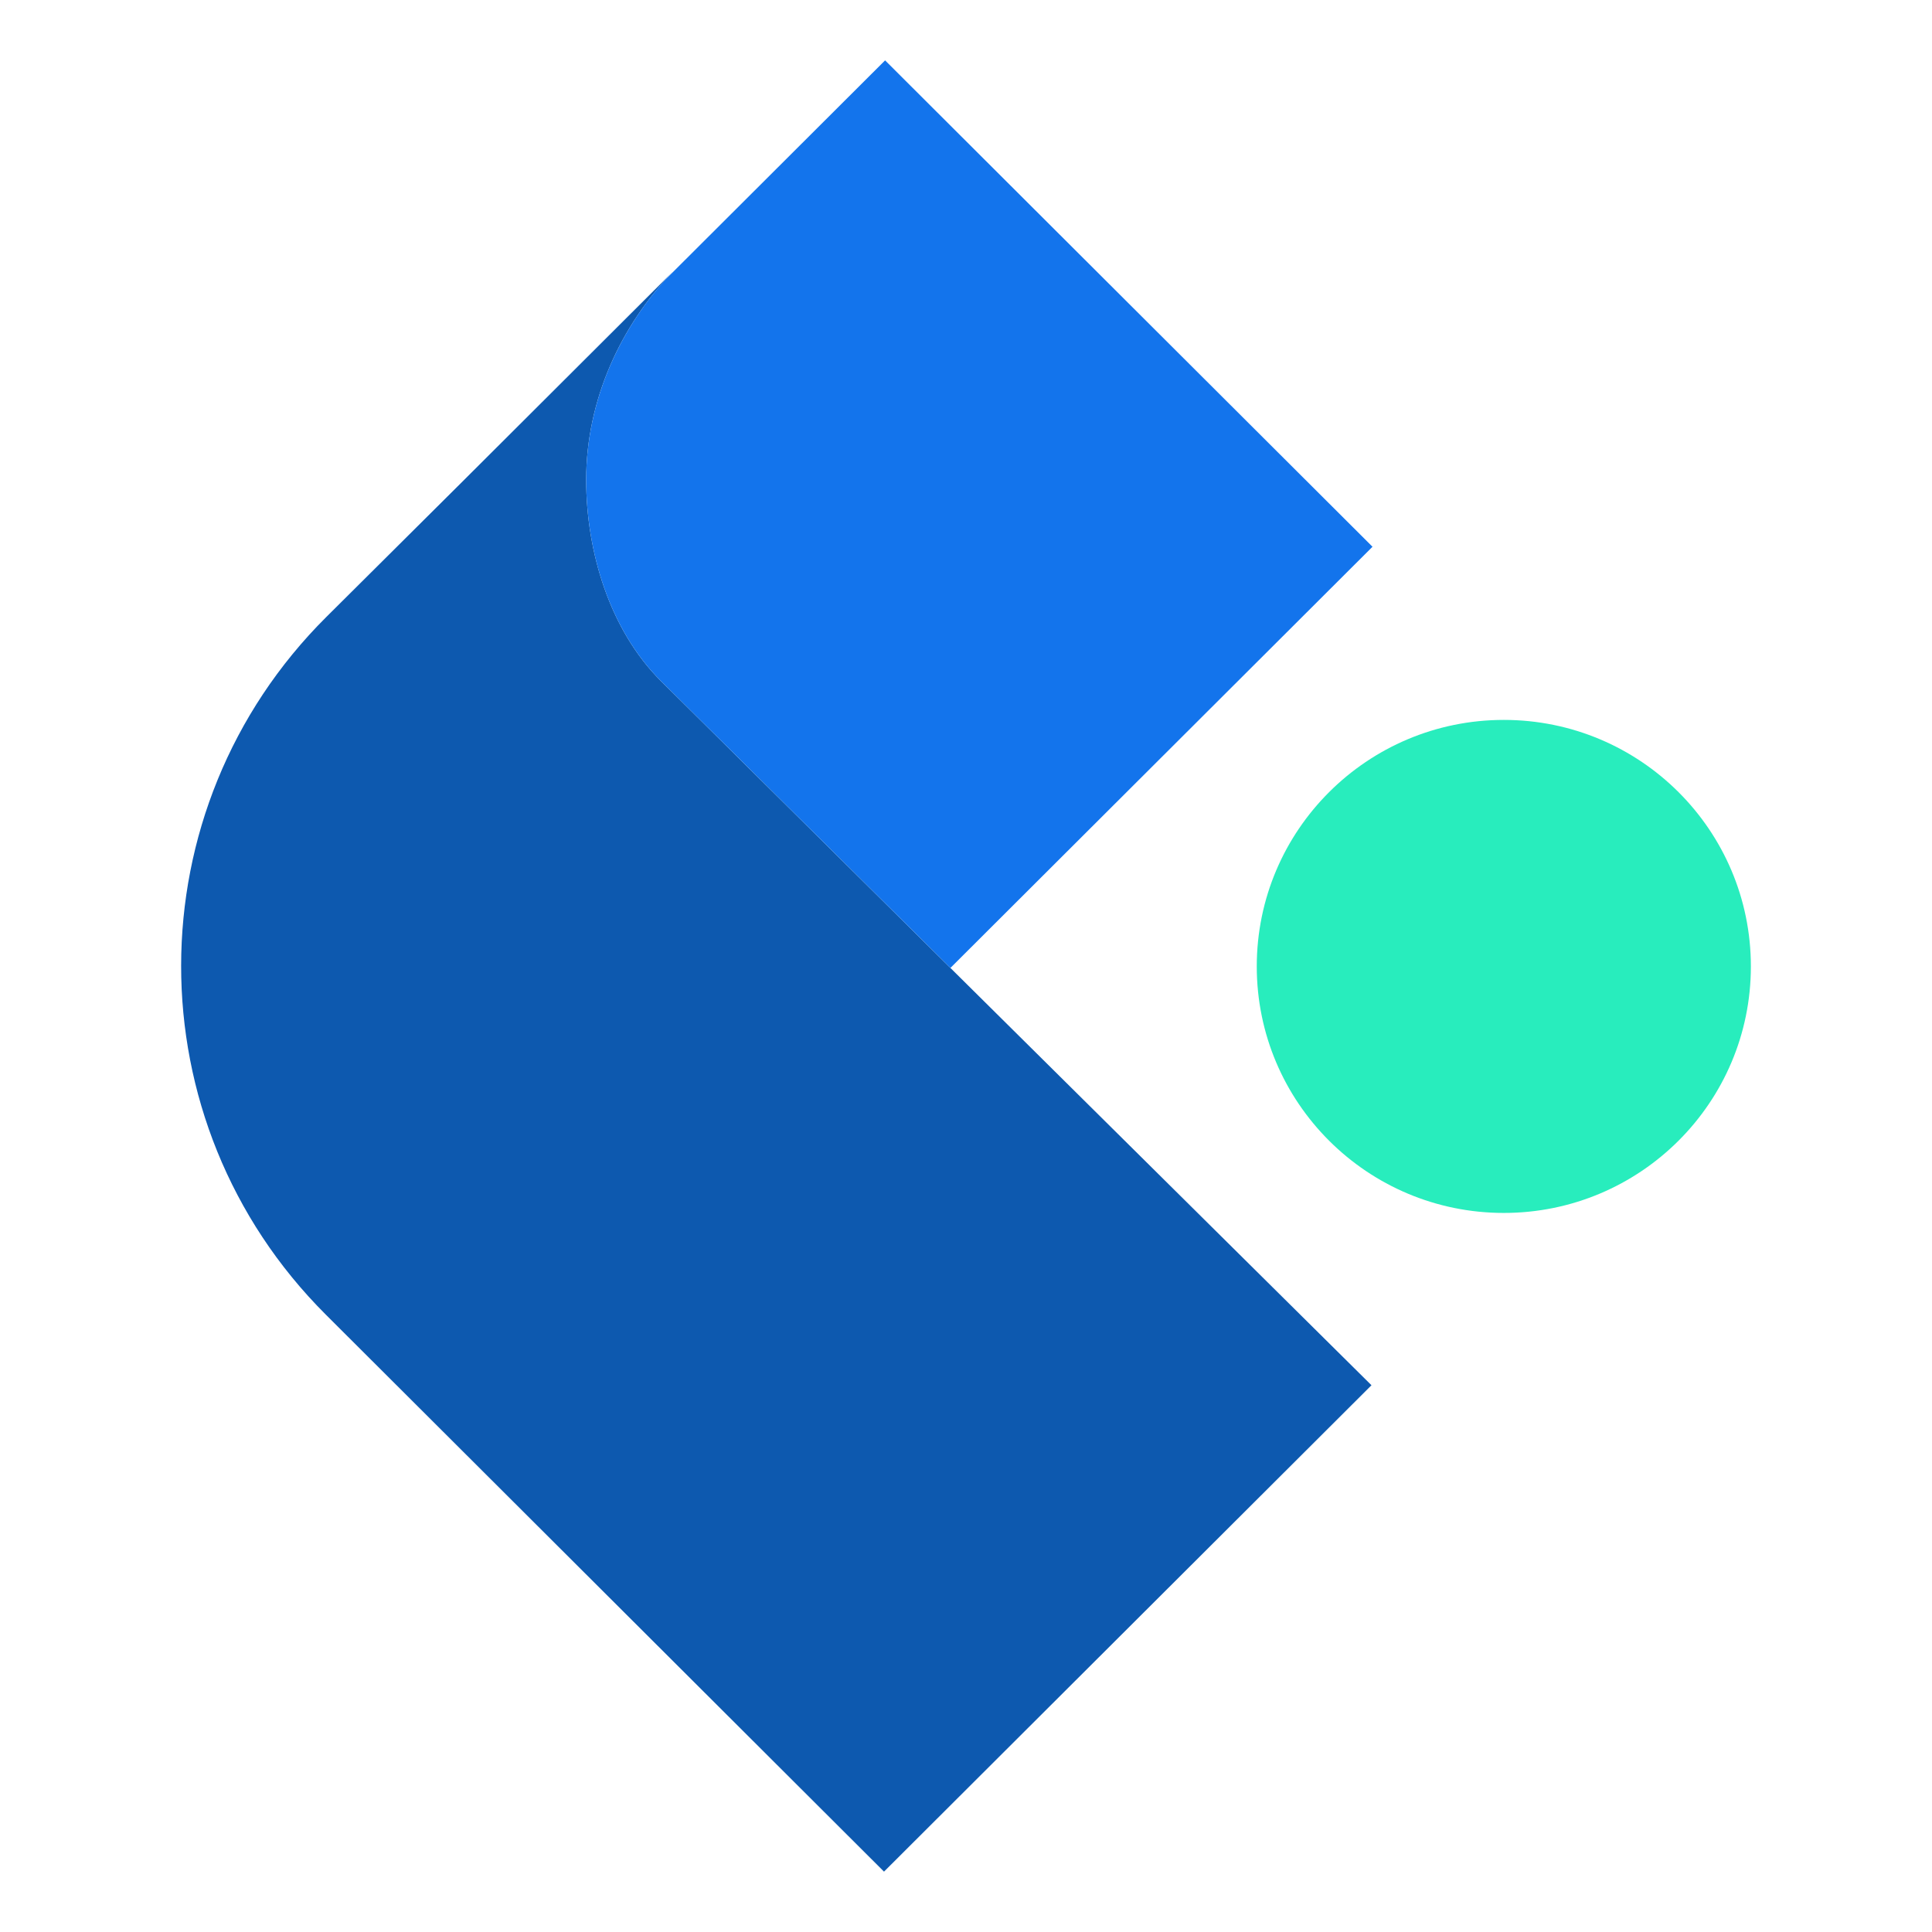
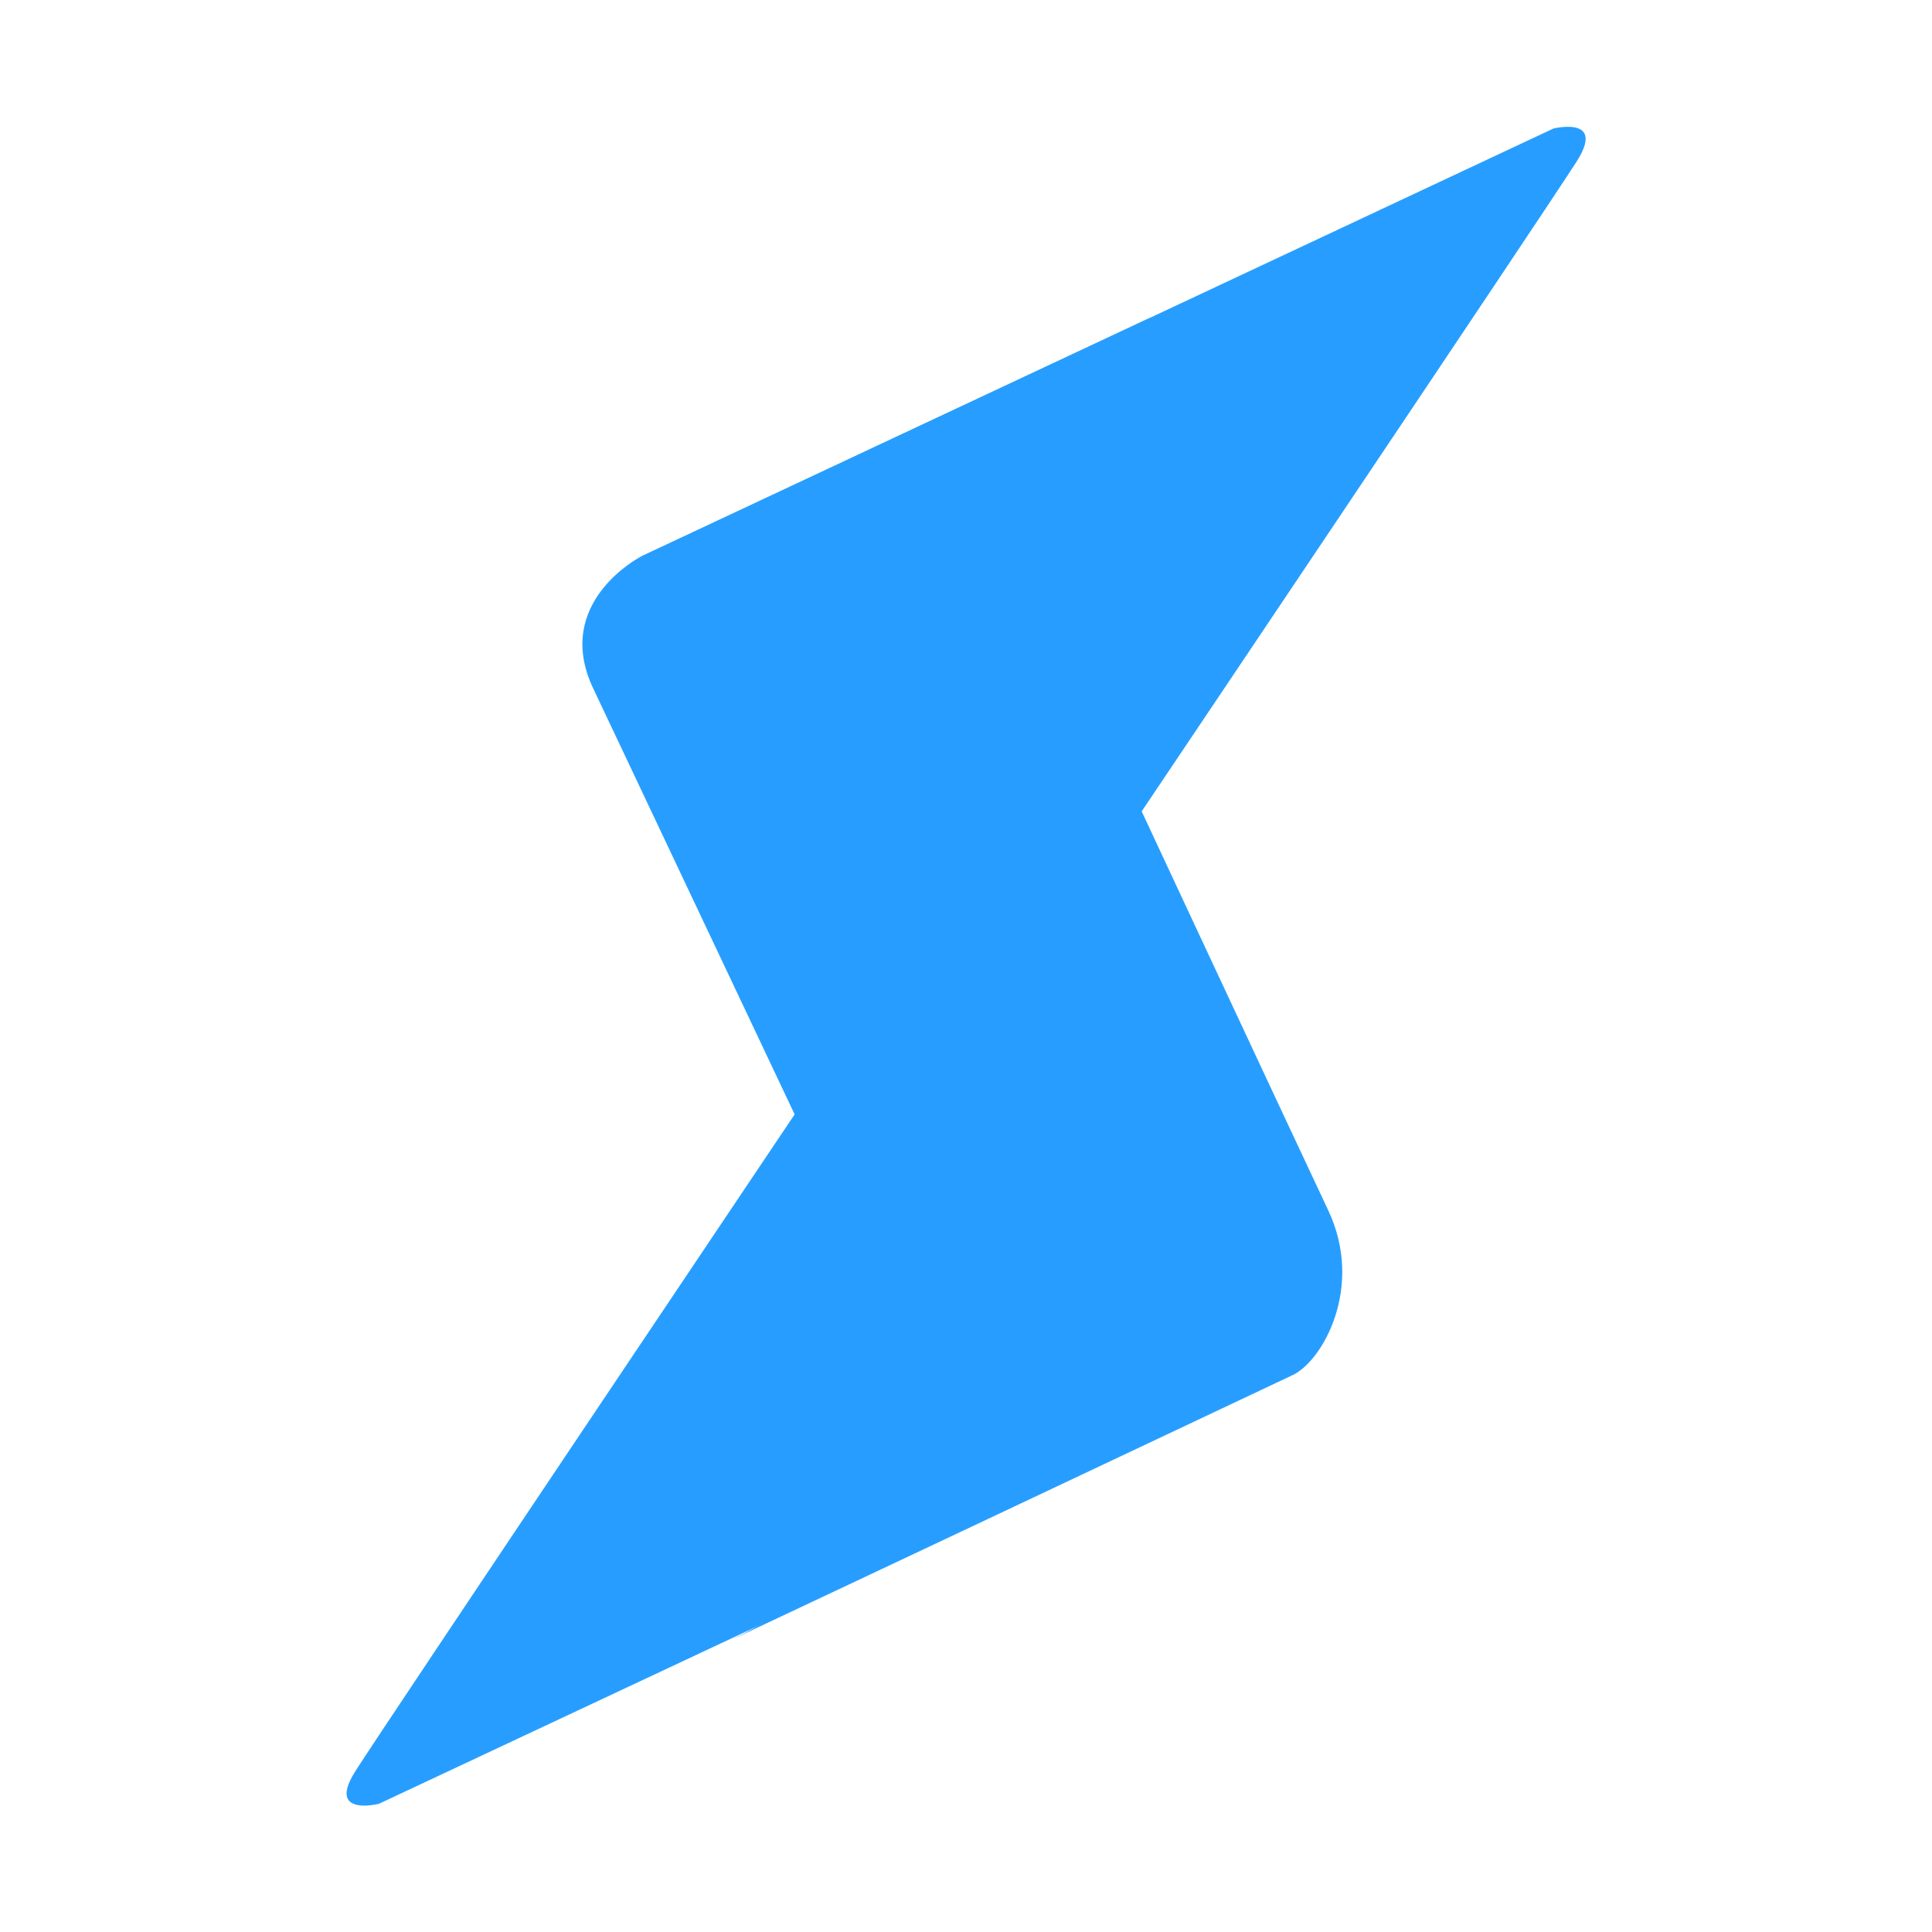
- <svg xmlns="http://www.w3.org/2000/svg" width="32" height="32" viewBox="0 0 32 32" fill="none">
-   <ellipse cx="24.908" cy="16.007" rx="4.092" ry="4.083" fill="#28EDBD" />
-   <path d="M7.636 8L11.144 4.5C10.288 5.386 9.709 6.618 9.709 7.947C9.709 9.129 10.095 10.436 10.954 11.287L22.716 22.944L14.642 31L5.397 21.775C2.197 18.582 2.202 13.404 5.407 10.217L7.636 8Z" fill="#0D59AF" />
-   <path d="M22.733 9.056L14.66 1L11.024 4.628C10.235 5.503 9.709 6.681 9.709 7.947C9.709 9.129 10.095 10.436 10.954 11.287L15.742 16.032L22.733 9.056Z" fill="#1374EC" />
+ <svg xmlns="http://www.w3.org/2000/svg" width="200" height="200" viewBox="0 0 200 200" fill="none">
+   <rect width="200" height="200" rx="24" fill="none" />
+   <path d="M37.494 186.91H37.944C38.628 186.881 39.218 186.732 39.218 186.732L81.849 166.729L99.472 151.057L82.647 114.787C82.647 114.787 39.755 178.661 36.771 183.377C34.983 186.206 36.218 186.849 37.494 186.91Z" fill="#279EFF" />
+   <path d="M119.173 32.84L160.804 13.307C160.804 13.307 161.393 13.159 162.077 13.13H162.53C163.805 13.191 165.039 13.835 163.251 16.663C160.267 21.379 117.342 85.249 117.342 85.249L66.355 57.612L119.173 32.84Z" fill="#279EFF" />
+   <path d="M119.173 32.84L66.355 57.612C66.355 57.612 57.167 62.32 61.407 71.263L89.701 131.099C89.701 131.099 103.522 156.232 75.691 169.771C85.922 164.967 113.051 152.155 126.387 145.857C130.365 143.978 133.115 142.679 133.824 142.345C136.907 140.894 141.251 133.224 137.494 125.284C133.32 116.444 112.813 72.482 112.813 72.482C112.813 72.482 98.823 47.644 119.173 32.84Z" fill="#279EFF" />
</svg>
